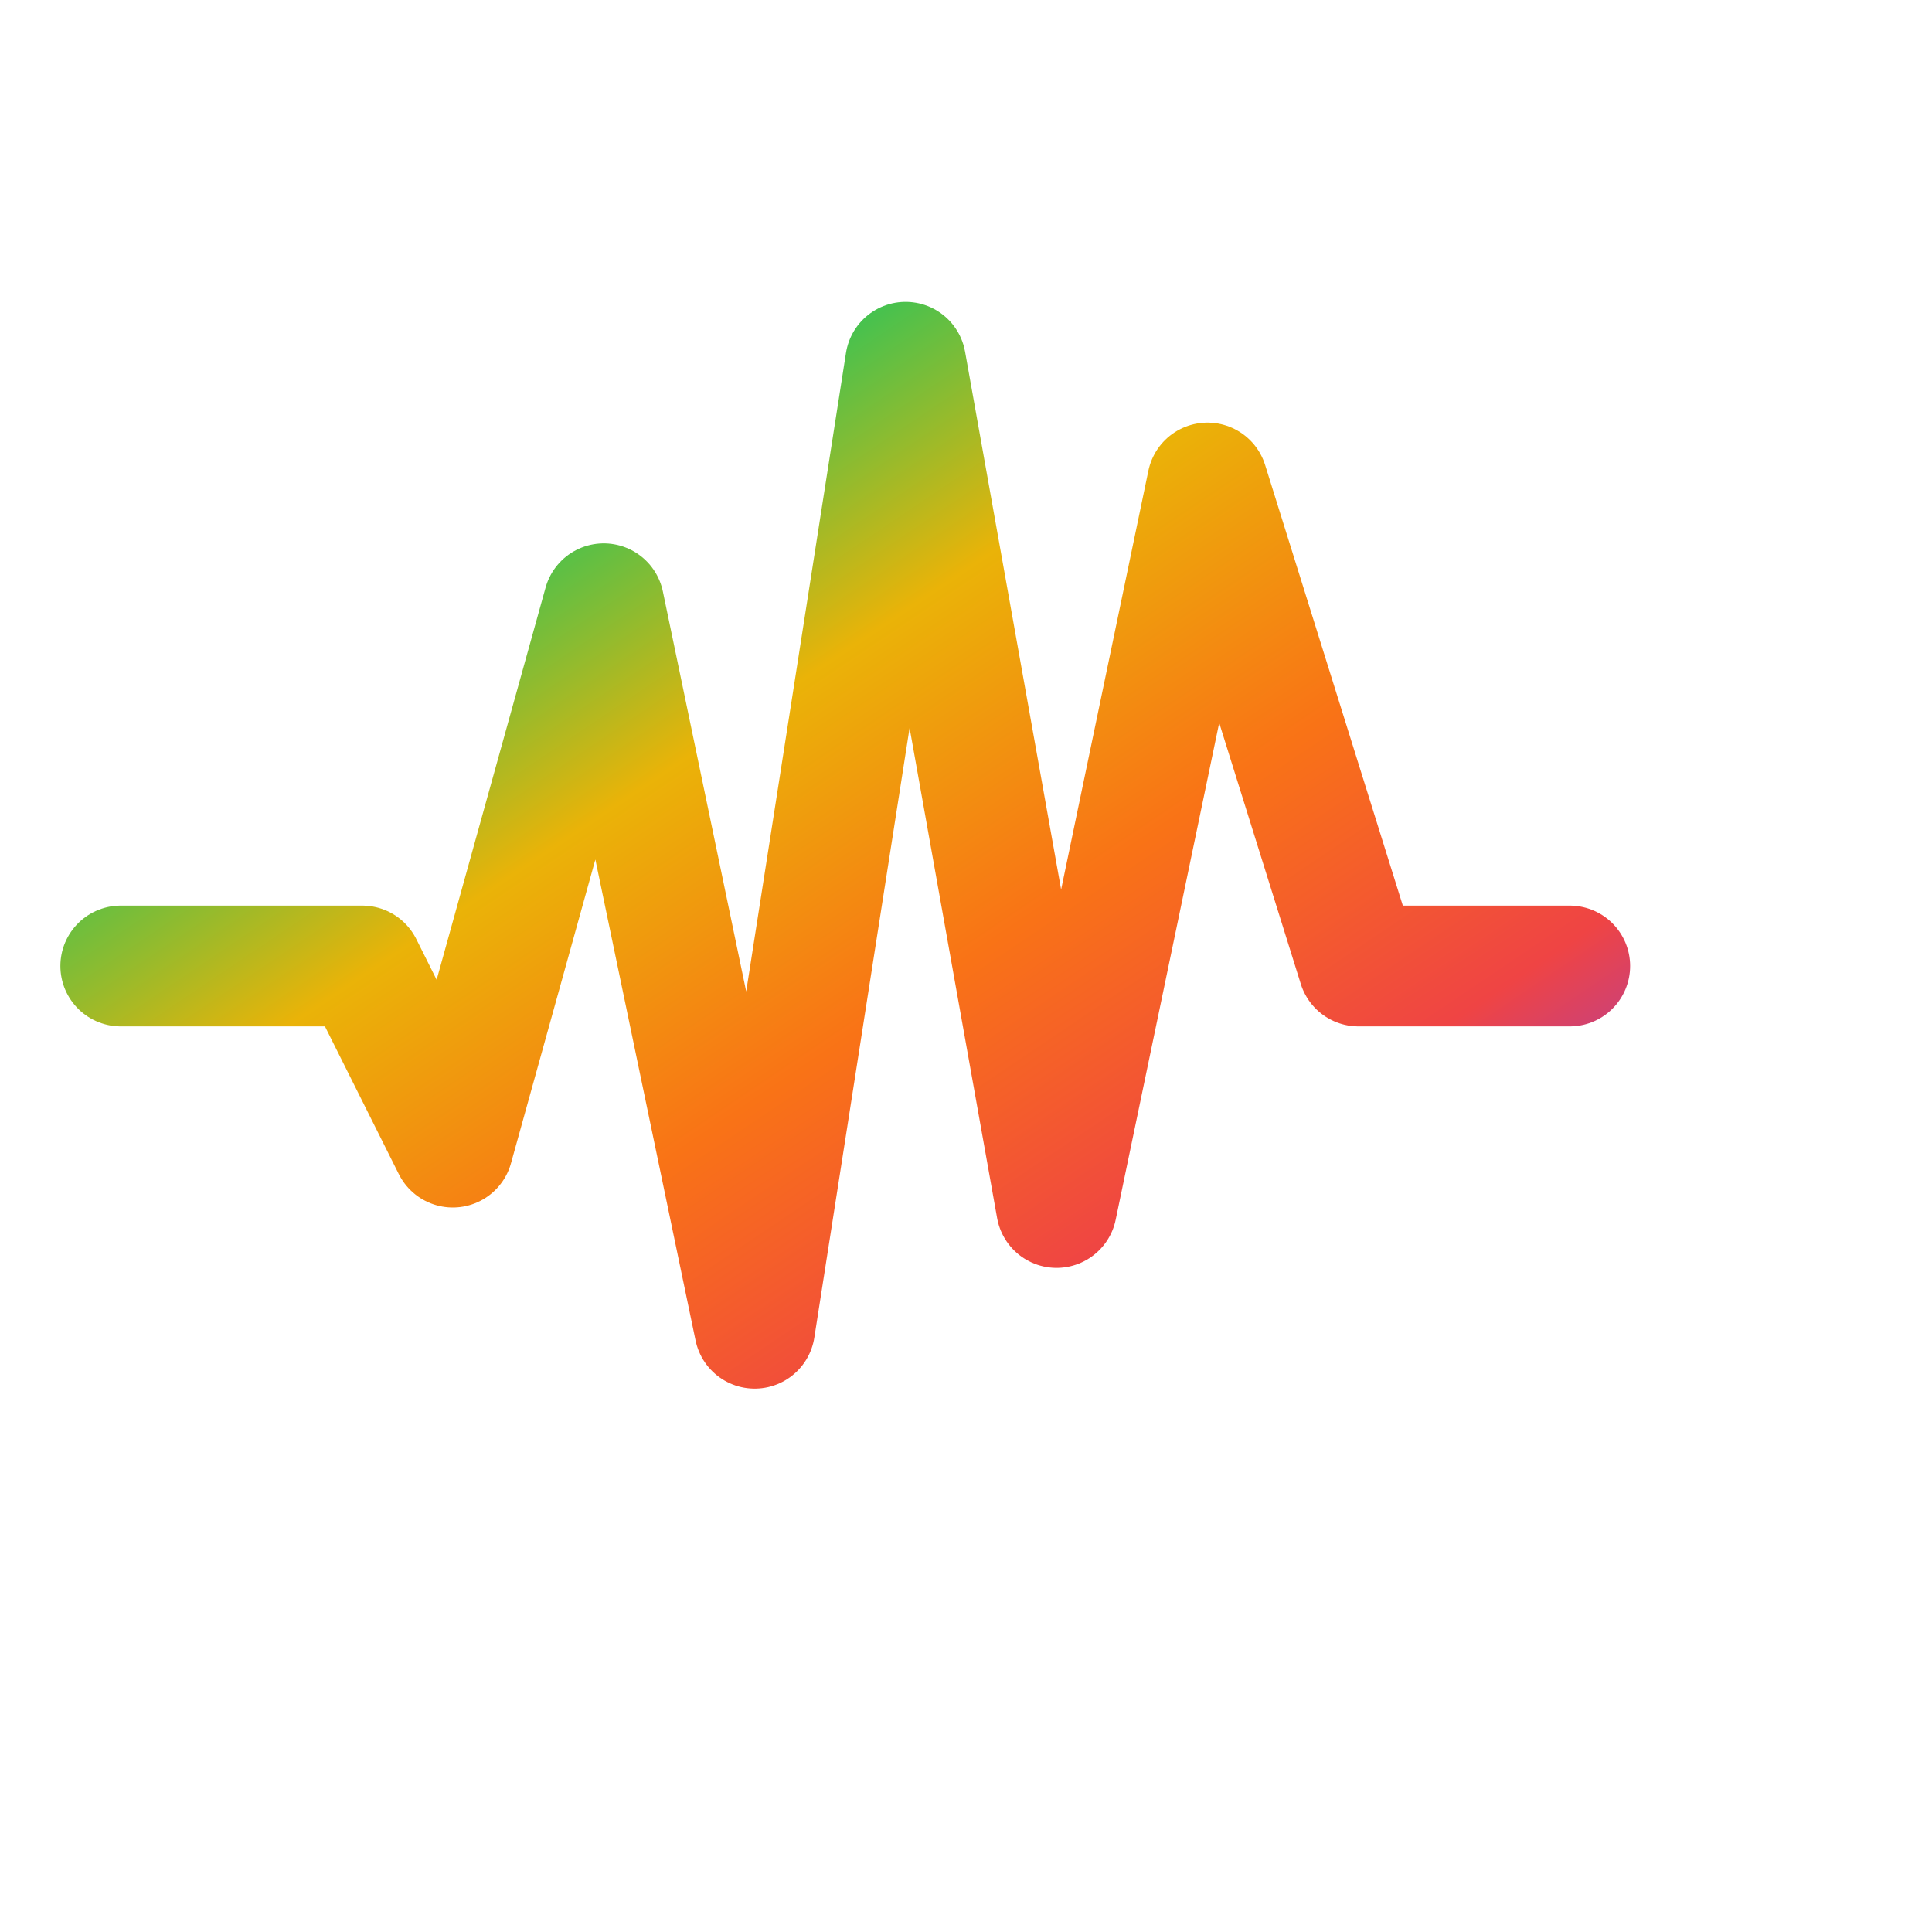
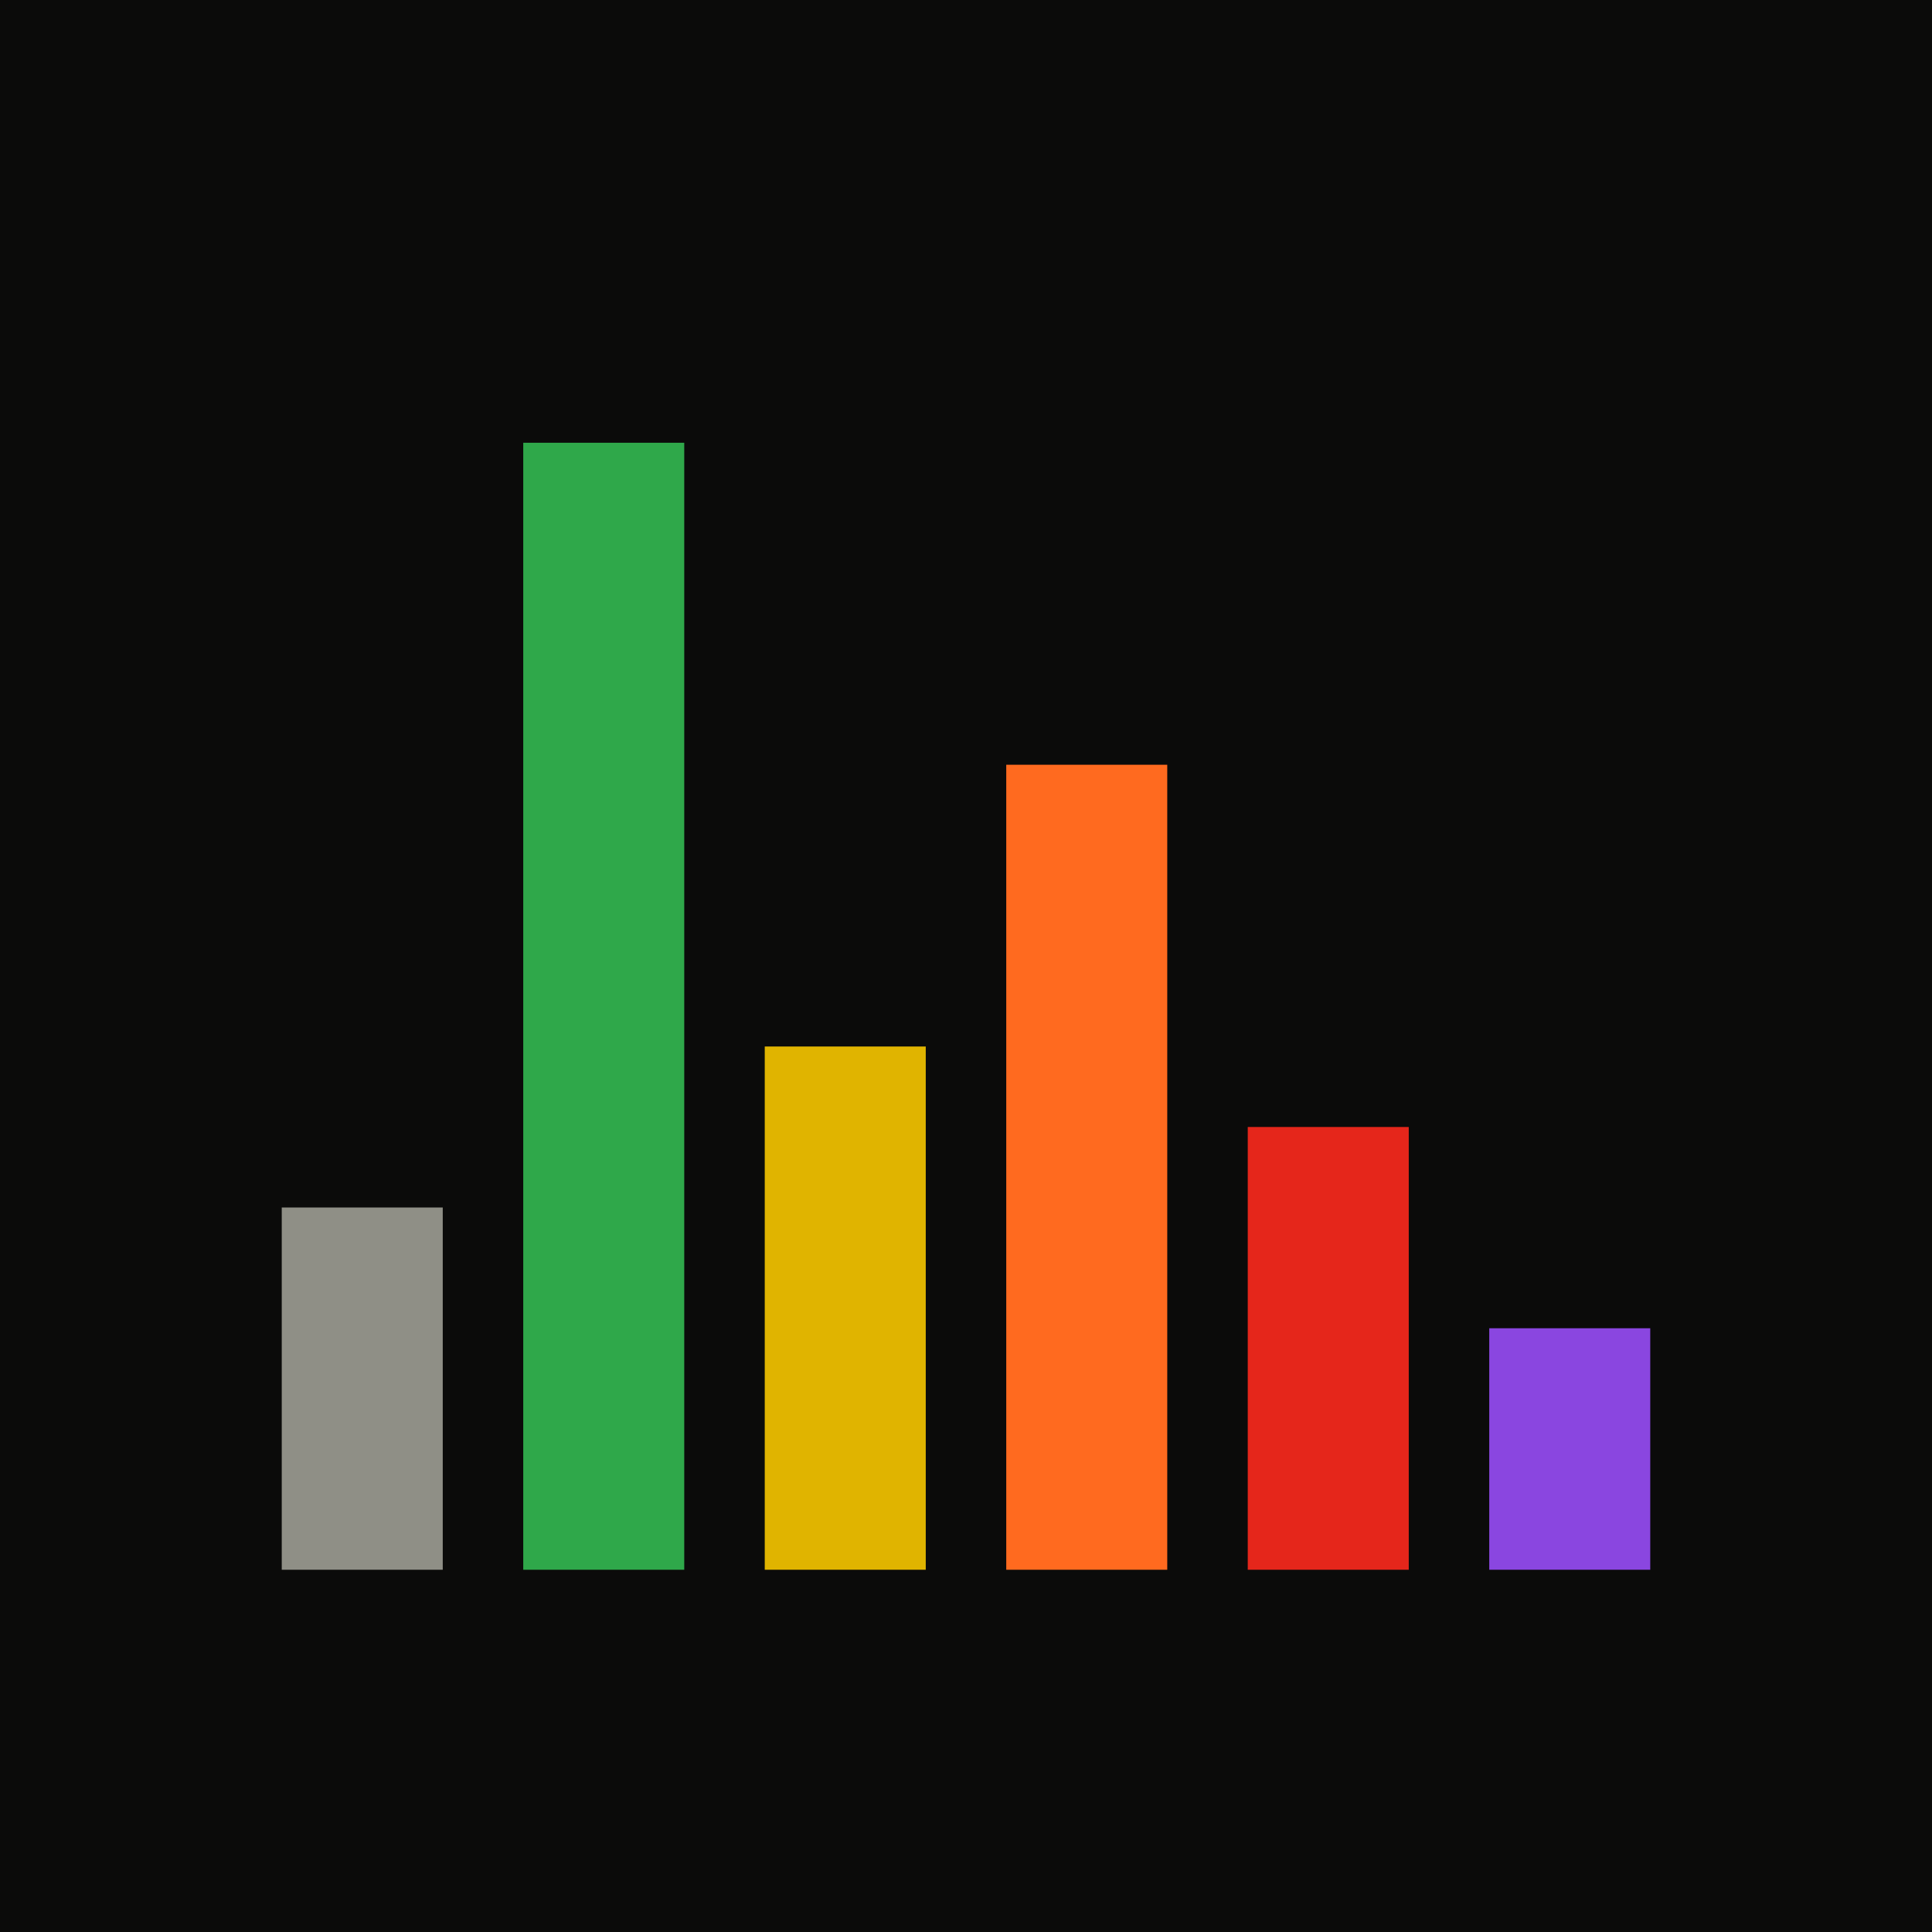
- <svg xmlns="http://www.w3.org/2000/svg" width="64" height="64" viewBox="0 0 64 64" fill="none">
-   <defs>
-     <linearGradient id="faviconGrad" x1="0%" y1="0%" x2="100%" y2="100%">
-       <stop offset="0%" style="stop-color:#94a3b8;stop-opacity:1" />
-       <stop offset="20%" style="stop-color:#22c55e;stop-opacity:1" />
-       <stop offset="40%" style="stop-color:#eab308;stop-opacity:1" />
-       <stop offset="60%" style="stop-color:#f97316;stop-opacity:1" />
-       <stop offset="80%" style="stop-color:#ef4444;stop-opacity:1" />
-       <stop offset="100%" style="stop-color:#7c3aed;stop-opacity:1" />
-     </linearGradient>
-   </defs>
-   <path d="M 4 32 L 12 32 L 15 38 L 20 20 L 25 44 L 30 12 L 35 40 L 40 16 L 45 32 L 52 32" stroke="url(#faviconGrad)" stroke-width="4" stroke-linecap="round" stroke-linejoin="round" fill="none" />
+ <svg xmlns="http://www.w3.org/2000/svg" width="48" height="48" viewBox="0 0 48 48" fill="none" role="img" aria-label="Zoned">
+   <rect width="48" height="48" fill="#0b0b0a" />
+   <rect x="7" y="30" width="4" height="9" fill="#8f8f86" />
+   <rect x="13" y="11" width="4" height="28" fill="#2fa84a" />
+   <rect x="19" y="26" width="4" height="13" fill="#e0b400" />
+   <rect x="25" y="19" width="4" height="20" fill="#ff6a1f" />
+   <rect x="31" y="28" width="4" height="11" fill="#e5261b" />
+   <rect x="37" y="33" width="4" height="6" fill="#8a46e0" />
</svg>
